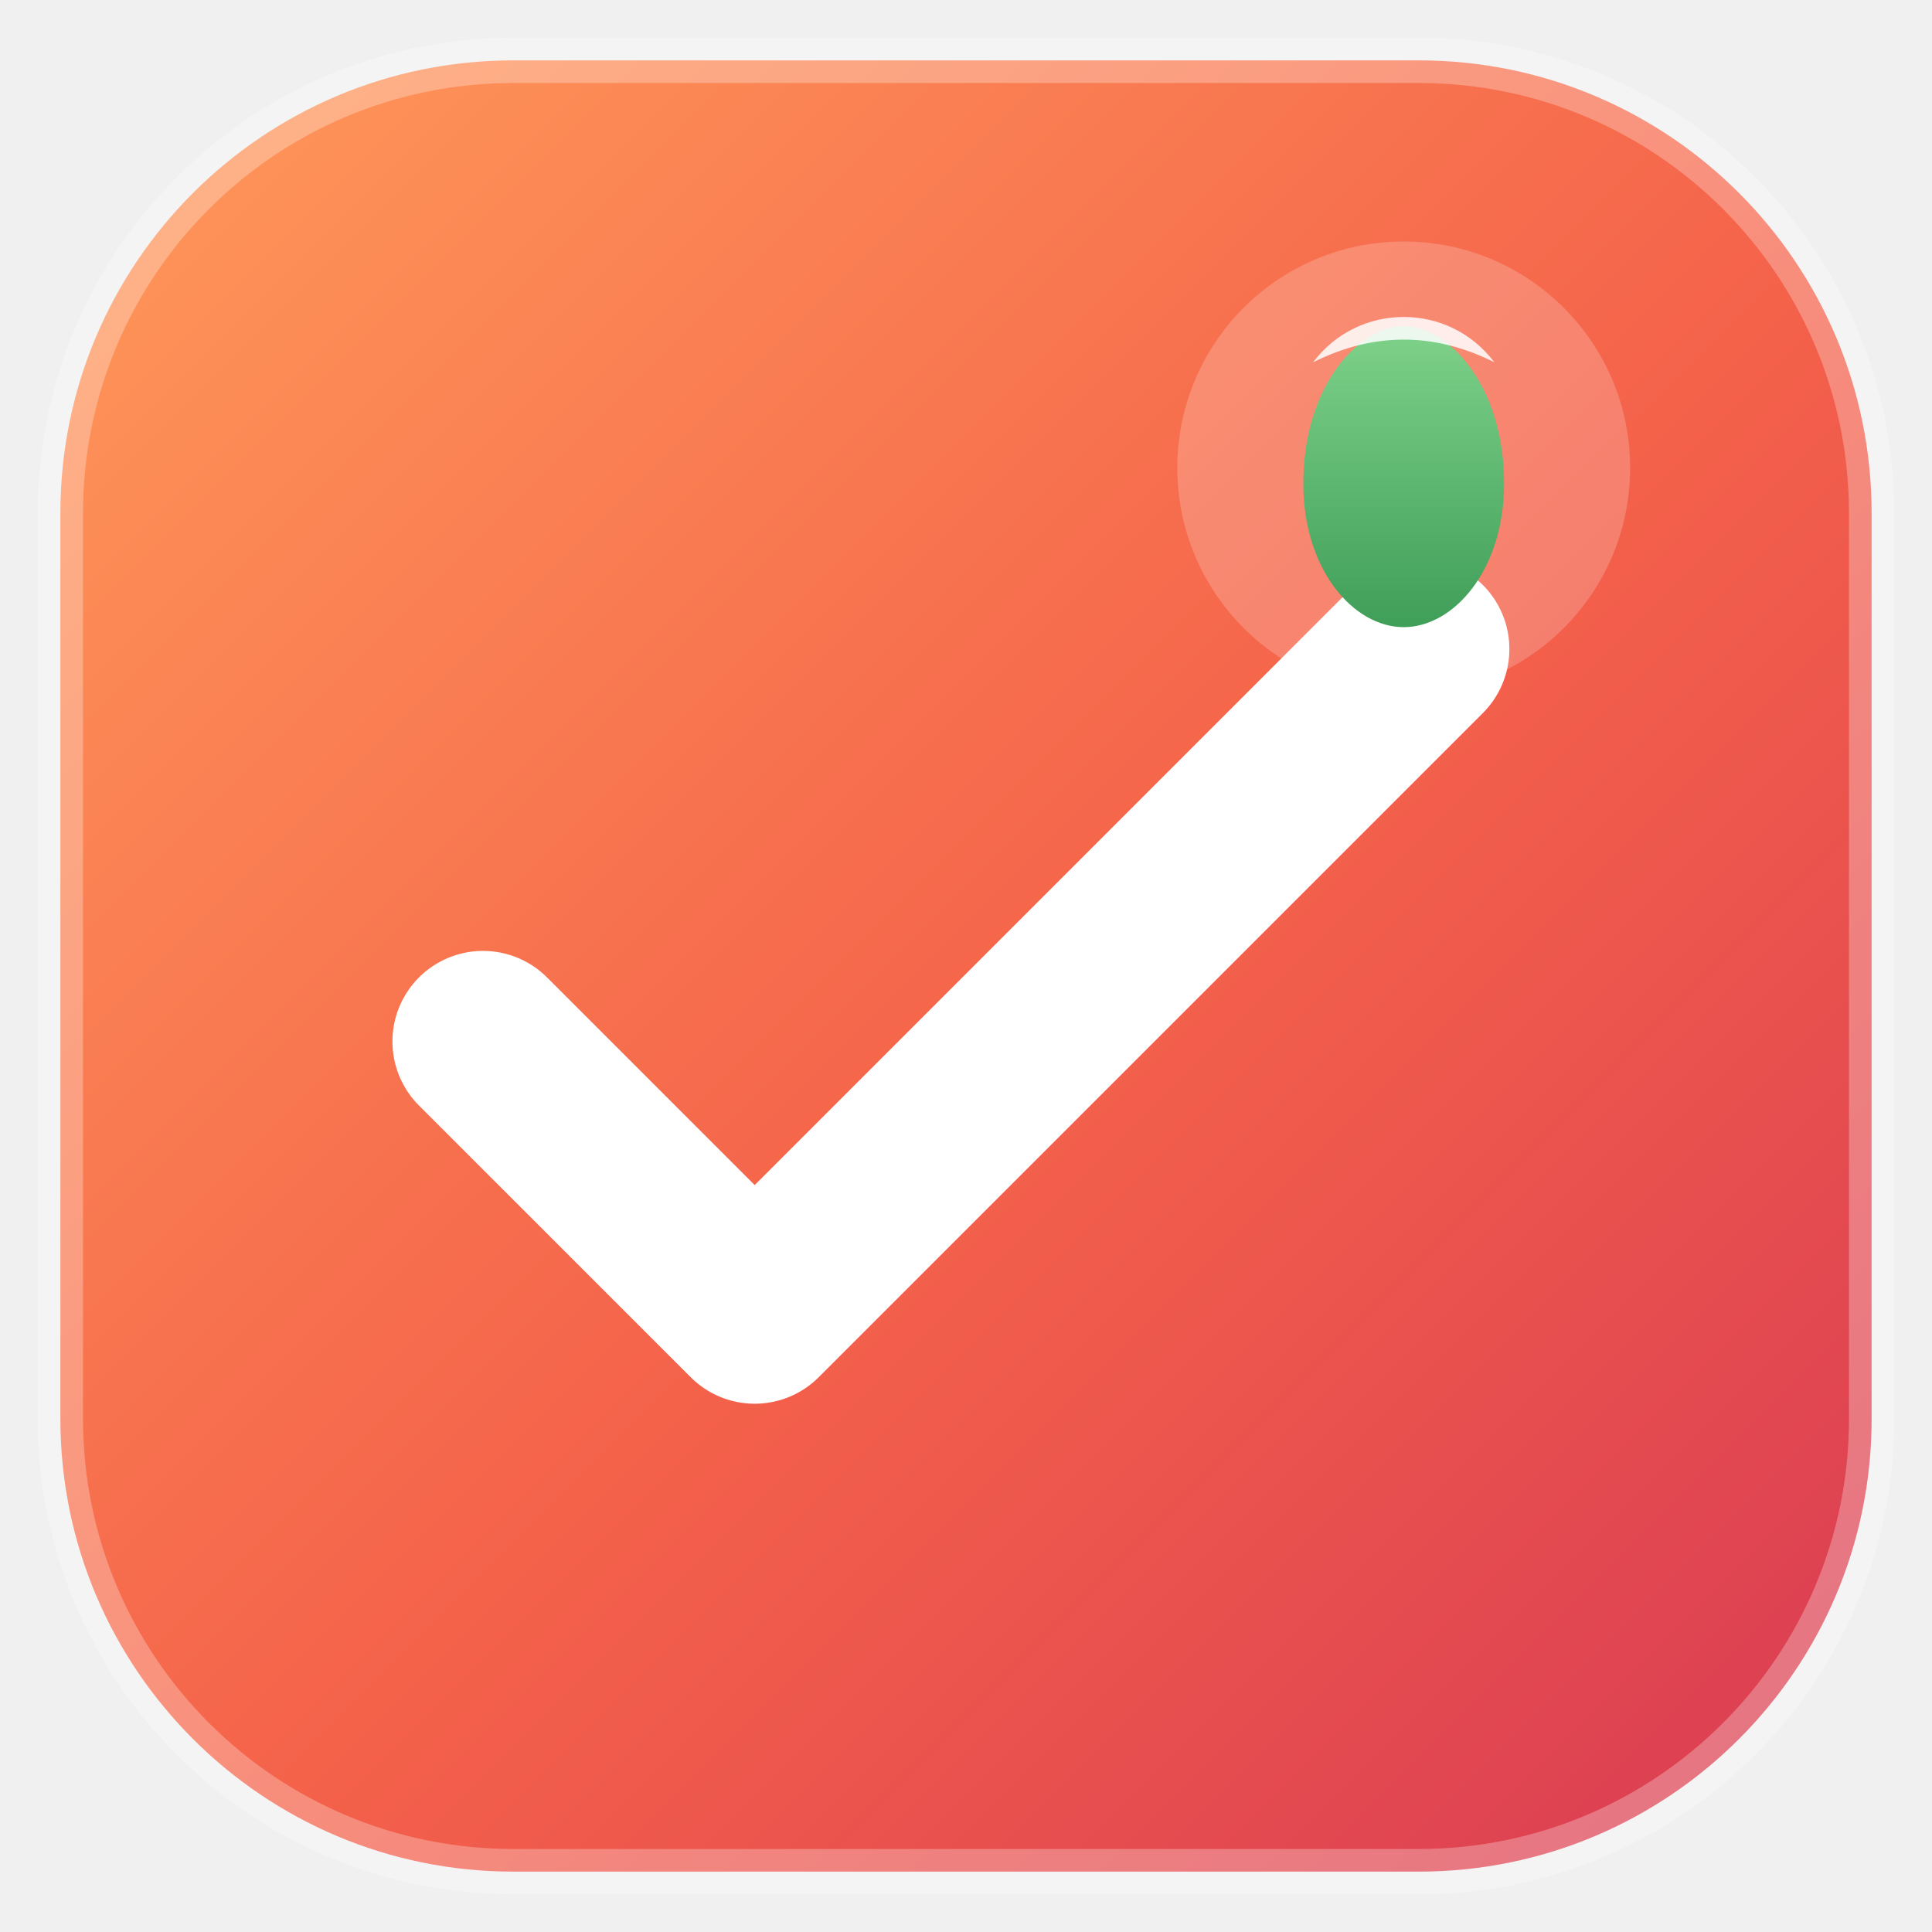
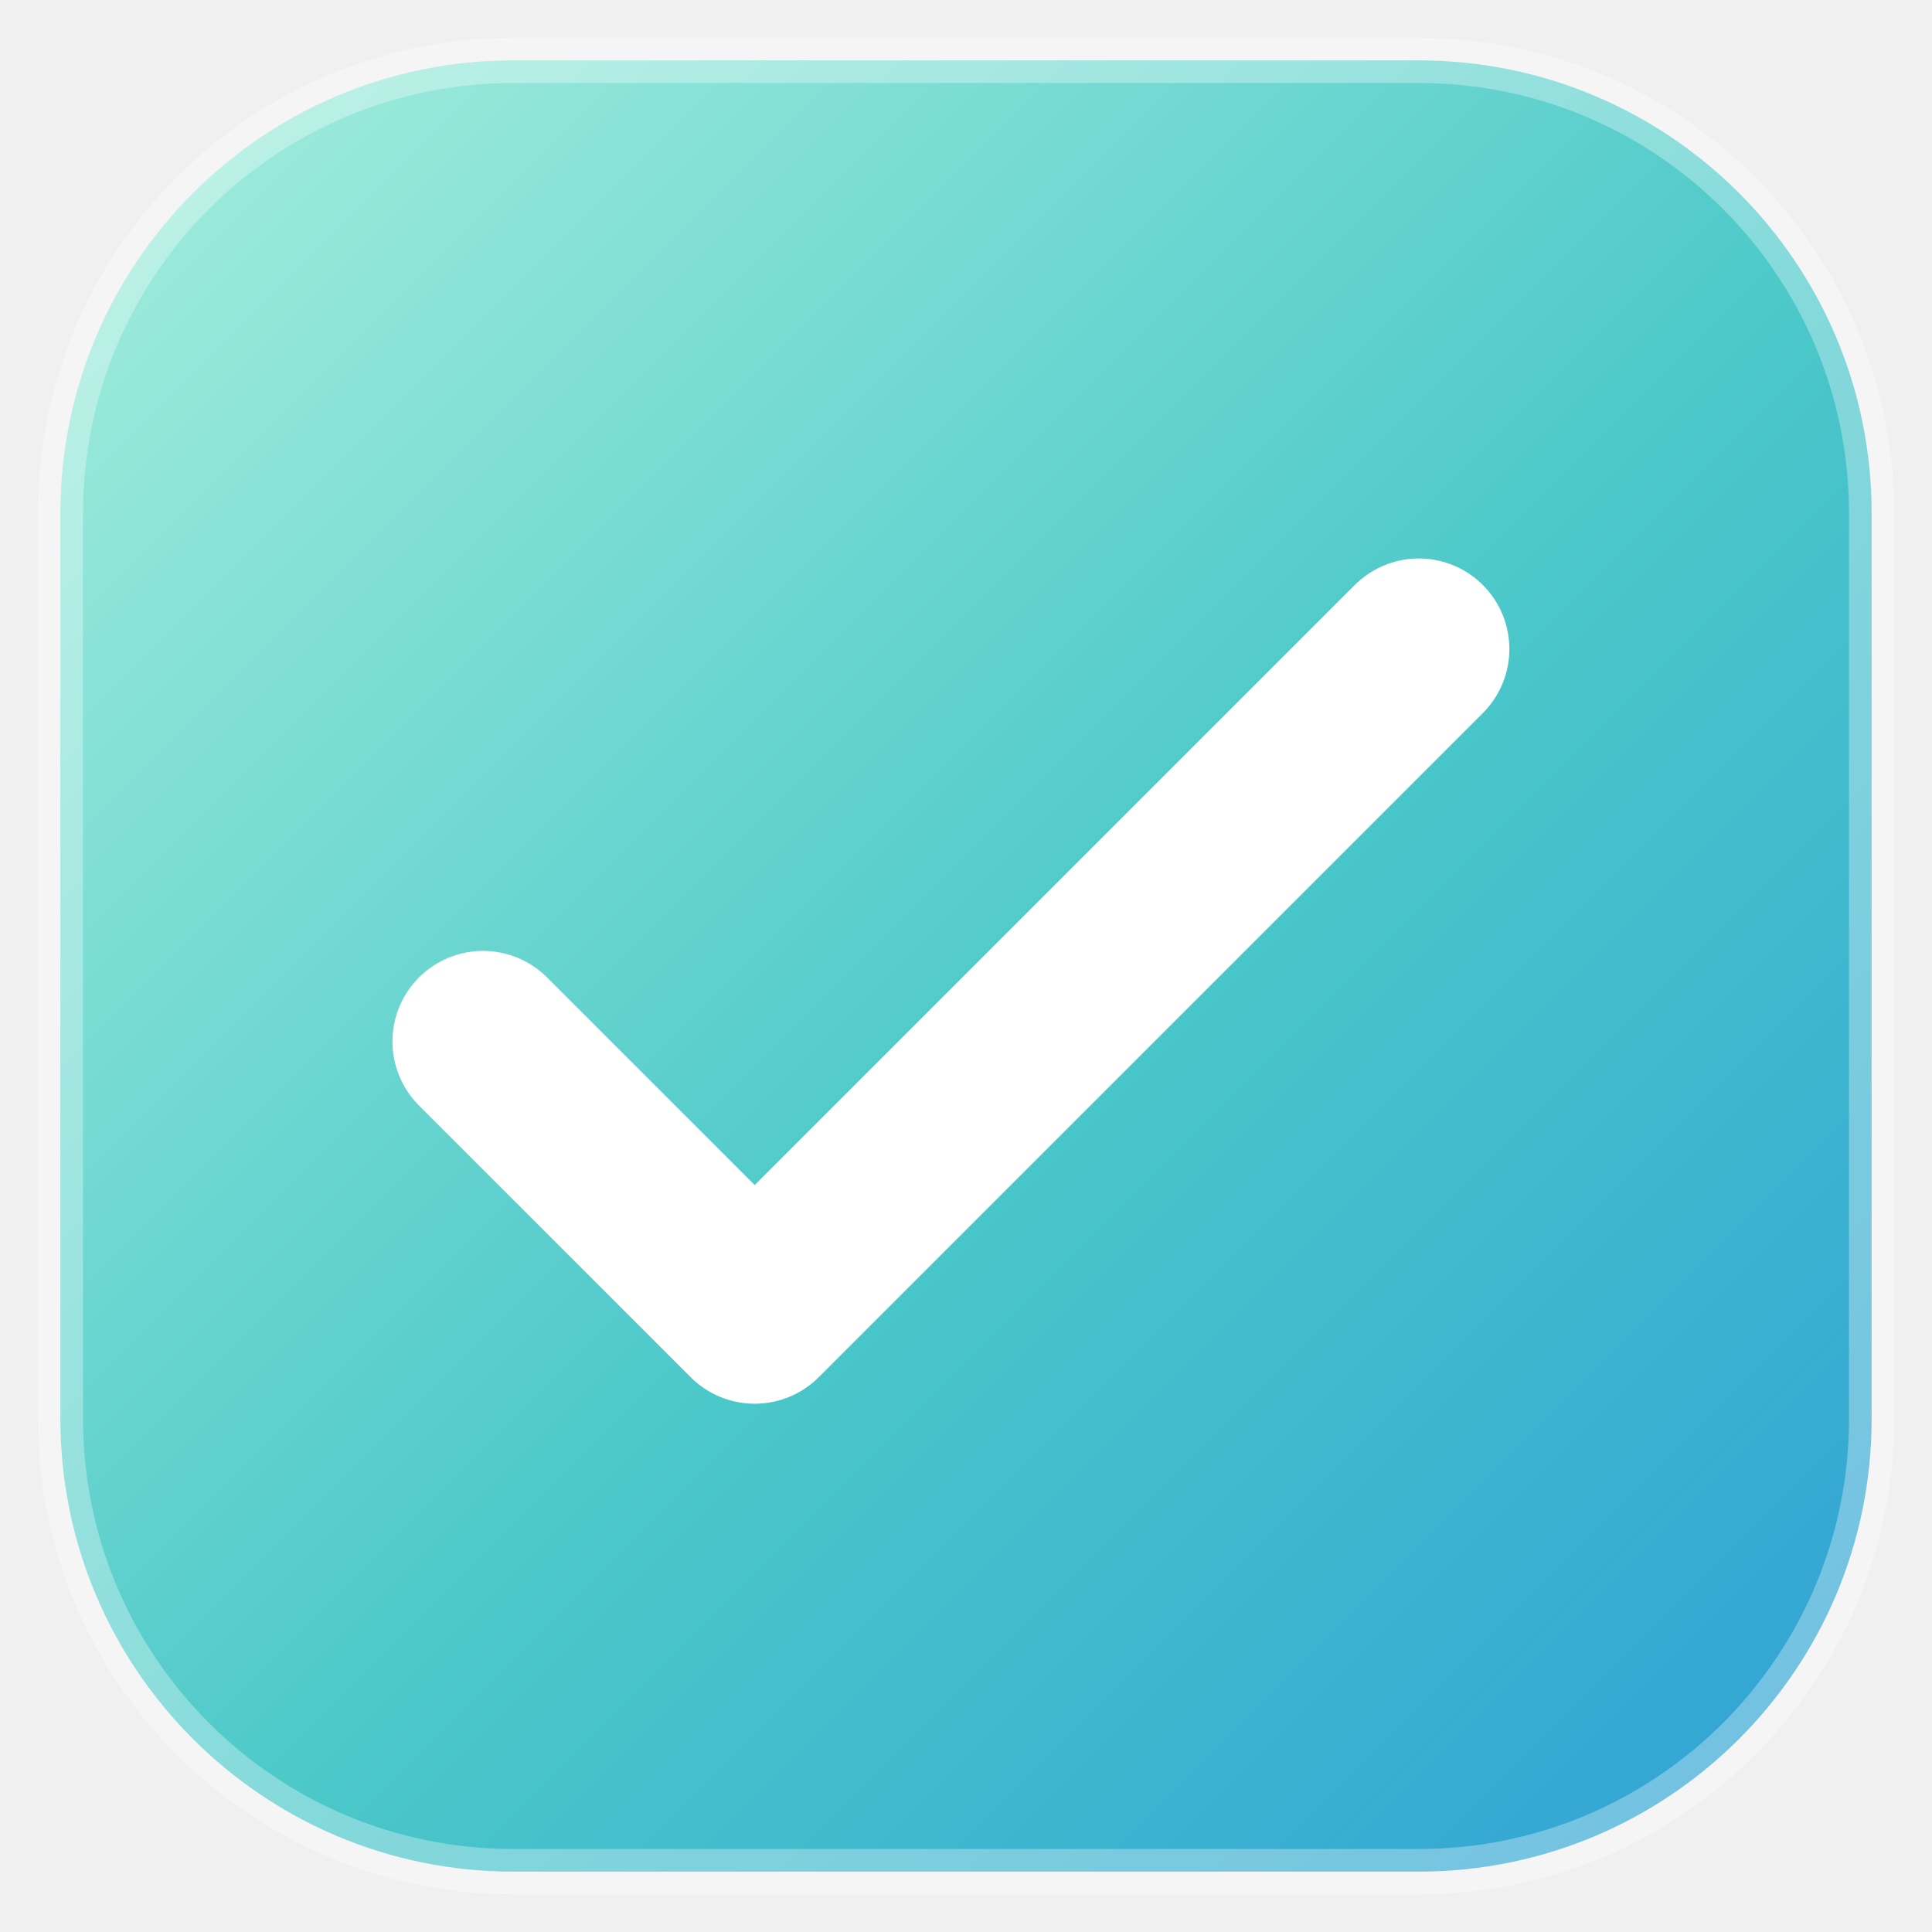
<svg xmlns="http://www.w3.org/2000/svg" viewBox="0 0 256 256" width="256" height="256" role="img" aria-label="Todo and pomodoro">
  <defs>
    <linearGradient id="todo-tile" x1="0" y1="0" x2="1" y2="1">
-       <stop offset="0" stop-color="#ff9a5a" />
-       <stop offset="0.55" stop-color="#f4614a" />
-       <stop offset="1" stop-color="#d83a54" />
-     </linearGradient>
-     <linearGradient id="todo-leaf" x1="0" y1="0" x2="0" y2="1">
-       <stop offset="0" stop-color="#7fd28a" />
-       <stop offset="1" stop-color="#3f9e58" />
+       <stop offset="0" stop-color="#a7efdd" />
+       <stop offset="0.55" stop-color="#4bc8c9" />
+       <stop offset="1" stop-color="#2f9fd6" />
    </linearGradient>
  </defs>
  <rect x="8" y="8" width="240" height="240" rx="60" fill="url(#todo-tile)" />
-   <rect x="8" y="8" width="240" height="240" rx="60" fill="none" stroke="#ffffff" stroke-opacity="0.28" stroke-width="6" />
+   <rect x="8" y="8" width="240" height="240" rx="60" fill="none" stroke="#ffffff" stroke-opacity="0.32" stroke-width="6" />
  <path d="M64 138 L100 174 L188 86" fill="none" stroke="#ffffff" stroke-width="24" stroke-linecap="round" stroke-linejoin="round" />
-   <g transform="translate(186 62)">
-     <circle r="30" fill="#ffffff" fill-opacity="0.2" />
-     <path d="M-14 -2 C-14 -16 -6 -24 0 -24 C6 -24 14 -16 14 -2 C14 10 7 18 0 18 C-7 18 -14 10 -14 -2 Z" fill="url(#todo-leaf)" transform="translate(0 4) scale(0.95)" />
-     <path d="M-12 -14 C-6 -22 6 -22 12 -14 C4 -18 -4 -18 -12 -14 Z" fill="#ffffff" fill-opacity="0.85" />
-   </g>
</svg>
